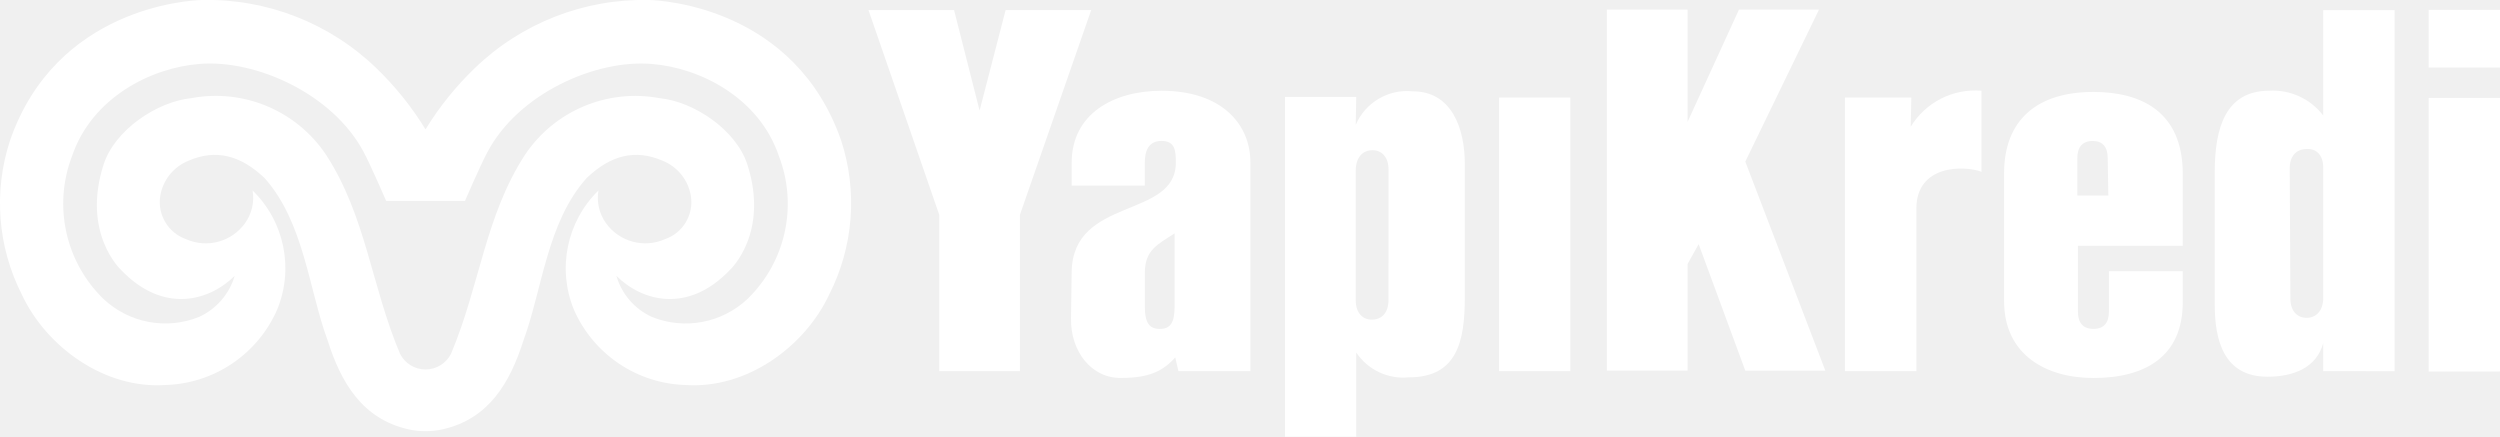
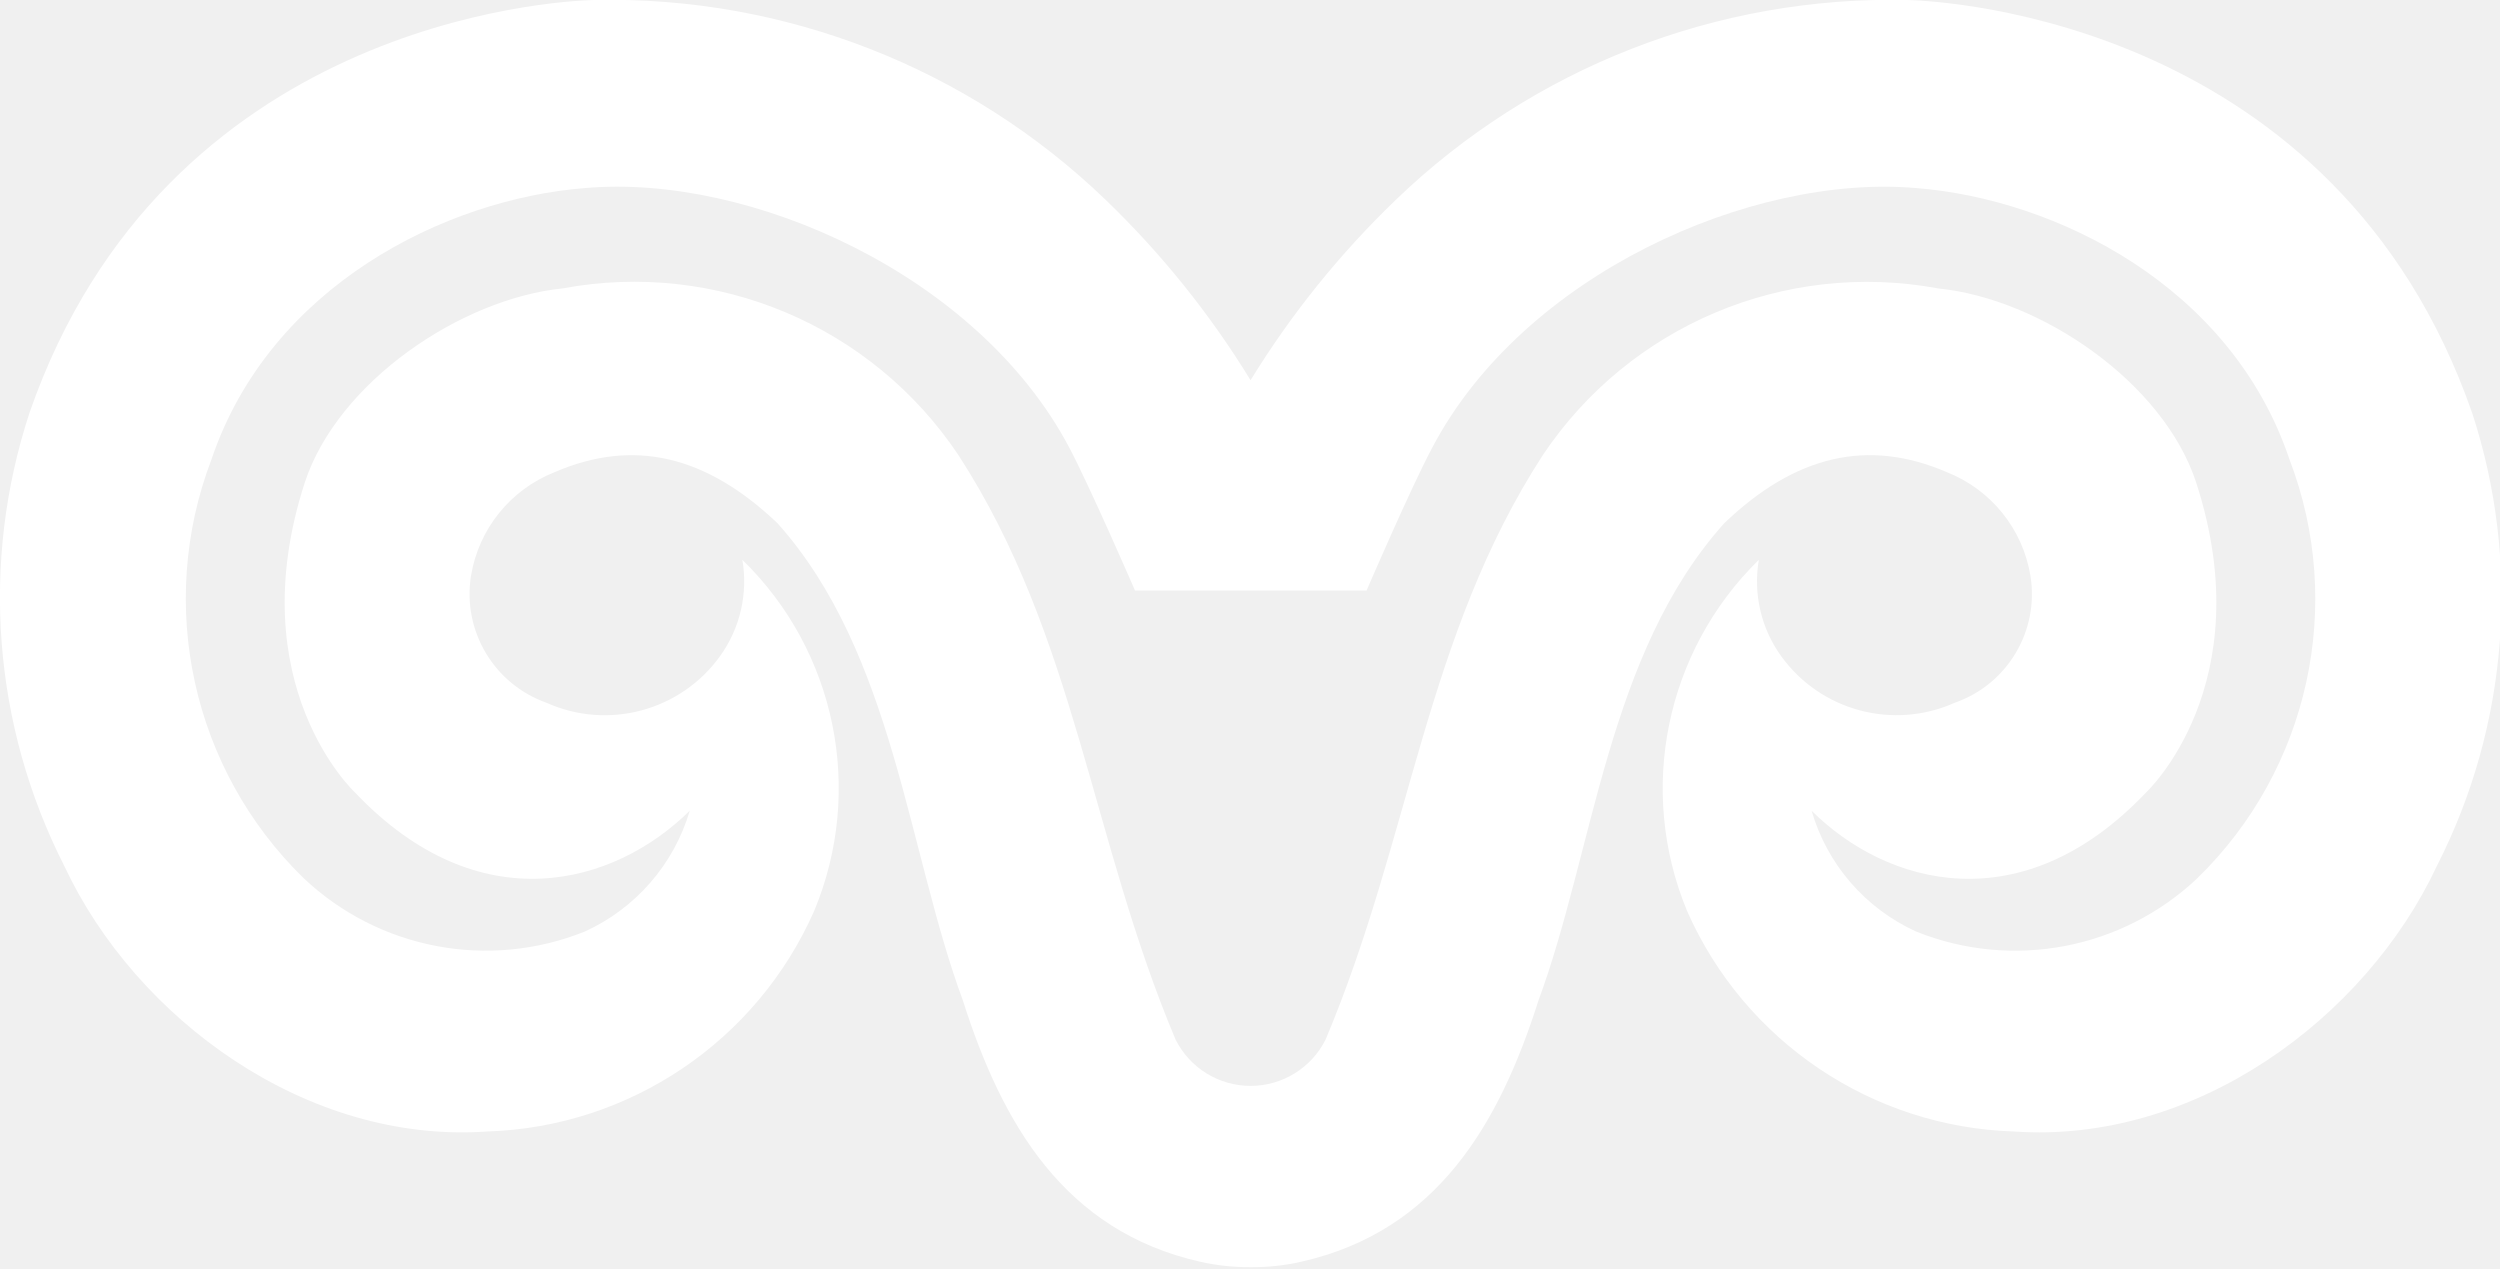
- <svg xmlns="http://www.w3.org/2000/svg" data-name="Group 38639" viewBox="0 0 194.563 34">
+ <svg xmlns="http://www.w3.org/2000/svg" data-name="Group 38639" viewBox="0 0 66.20 33.60">
  <defs>
    <clipPath id="ds0zyvceya">
      <path data-name="Rectangle 14745" style="fill:none" d="M0 0h194.563v34H0z" />
    </clipPath>
    <mask id="mono" maskUnits="userSpaceOnUse" x="0" y="0" width="194.563" height="34">
      <g data-name="Group 38102" style="clip-path:url(#ds0zyvceya)">
        <path data-name="Path 47426" d="M65.46 10.928C61.861.6 51.571.029 50.515 0a18.918 18.918 0 0 0-13.557 5.295 24.157 24.157 0 0 0-3.843 4.773 24.089 24.089 0 0 0-3.834-4.773A18.936 18.936 0 0 0 15.715 0C14.662.029 4.371.6.782 10.928a15.679 15.679 0 0 0 .919 12c1.9 4.059 6.426 7.369 11.2 7.034a9.8 9.8 0 0 0 8.657-5.838 8.442 8.442 0 0 0-1.9-9.3 3.388 3.388 0 0 1-.587 2.545 3.763 3.763 0 0 1-4.6 1.24 3.057 3.057 0 0 1-2-3.356 3.574 3.574 0 0 1 2.21-2.748c2.093-.906 4.02-.446 5.908 1.351 3.08 3.448 3.442 8.673 4.909 12.639 1.038 3.264 2.682 6.1 6.279 6.915a5.88 5.88 0 0 0 1.341.145 5.785 5.785 0 0 0 1.339-.145c3.6-.812 5.243-3.651 6.281-6.915 1.466-3.966 1.828-9.191 4.919-12.639 1.878-1.8 3.805-2.257 5.9-1.351a3.571 3.571 0 0 1 2.21 2.748 3.045 3.045 0 0 1-2.006 3.356 3.768 3.768 0 0 1-4.6-1.24 3.382 3.382 0 0 1-.587-2.545 8.476 8.476 0 0 0-1.9 9.3 9.8 9.8 0 0 0 8.656 5.838c4.774.335 9.3-2.975 11.2-7.034a15.685 15.685 0 0 0 .931-12m-7.268 12.321a7.027 7.027 0 0 1-7.453 1.419 5.064 5.064 0 0 1-2.769-3.2c1.986 1.974 5.565 2.982 8.853-.479 0 0 3.072-2.848 1.33-8.214-.87-2.655-4.118-4.863-6.828-5.137a10.327 10.327 0 0 0-10.474 4.416c-3.11 4.8-3.5 10.14-5.752 15.478a2.222 2.222 0 0 1-3.969 0c-2.249-5.338-2.641-10.681-5.75-15.478A10.322 10.322 0 0 0 14.9 7.637c-2.7.274-5.955 2.482-6.828 5.137-1.74 5.366 1.331 8.214 1.331 8.214 3.287 3.462 6.866 2.453 8.862.479a5.1 5.1 0 0 1-2.779 3.2 7.026 7.026 0 0 1-7.452-1.419A10.342 10.342 0 0 1 5.6 12.165c1.55-4.591 6.194-6.895 9.891-7.185 4.372-.385 10.407 2.3 12.823 6.872.558 1.057 1.741 3.785 1.741 3.785h6.132s1.174-2.728 1.74-3.785C40.332 7.278 46.367 4.6 50.74 4.98c3.7.29 8.342 2.594 9.885 7.185a10.322 10.322 0 0 1-2.433 11.084" style="fill: rgb(255, 255, 255);" />
        <path data-name="Rectangle 14742" transform="translate(189.011 .766)" style="fill: rgb(255, 255, 255);" d="M0 0h5.55v4.489H0z" />
        <path data-name="Path 47427" d="M116.562 17.15v12.165h-6.28V17.15l-5.506-15.932h6.661l1.986 7.82 2.024-7.82h6.661z" transform="translate(-37.186 -.432)" style="fill: rgb(255, 255, 255);" />
        <path data-name="Path 47428" d="m137.567 32.767-.244-1.064c-.969 1.064-2.026 1.594-4.2 1.594-2.317.05-3.961-2.075-3.913-4.634l.05-3.62c.1-5.89 8.107-4.1 8.107-8.5 0-.92-.047-1.69-1.114-1.69-1.009 0-1.3.77-1.3 1.69v1.786h-5.692v-1.781c0-3.815 3.277-5.6 6.993-5.6 4.735 0 6.915 2.656 6.915 5.553v16.266zm-.295-10.717c-1.348.868-2.317 1.3-2.317 3.085v2.611c0 1.251.342 1.737 1.165 1.737s1.152-.485 1.152-1.737z" transform="translate(-45.858 -3.885)" style="fill: rgb(255, 255, 255);" />
        <path data-name="Path 47429" d="M169.017 27.054c0 3.384-.579 6.221-4.342 6.221a4.4 4.4 0 0 1-4.108-1.932v6.567h-5.546V11.455h5.546l-.039 2.171a4.346 4.346 0 0 1 4.438-2.609c3.043 0 4.051 2.9 4.051 5.65v10.387zM163.08 17.1c0-.967-.528-1.5-1.251-1.5-.774 0-1.3.578-1.3 1.593v10.093c0 .966.526 1.5 1.249 1.5.775 0 1.3-.531 1.3-1.543z" transform="translate(-55.018 -3.91)" style="fill: rgb(255, 255, 255);" />
        <path data-name="Rectangle 14743" transform="translate(116.668 7.593)" style="fill: rgb(255, 255, 255);" d="M0 0h5.545v21.29H0z" />
        <path data-name="Path 47430" d="M204.63 29.259 201 19.411l-.862 1.544v8.3h-6.279V1.159h6.279v8.736l4-8.736h6.228l-5.736 11.829 6.23 16.271z" transform="translate(-68.802 -.411)" style="fill: rgb(255, 255, 255);" />
        <path data-name="Path 47431" d="M233.251 17.267c-1.4-.53-5.114-.576-5.114 2.849v12.65h-5.56V11.477h5.167l-.048 2.268a5.877 5.877 0 0 1 5.508-2.8v6.323z" transform="translate(-78.994 -3.884)" style="fill: rgb(255, 255, 255);" />
        <path data-name="Path 47432" d="M255.682 27.454c0 4.248-2.946 5.9-6.952 5.9-3.666 0-6.954-1.788-6.954-5.988v-9.949c0-4.053 2.465-6.325 6.954-6.325 3.67 0 6.952 1.5 6.952 6.375v5.6h-8.159v5.113c0 .866.381 1.352 1.207 1.352s1.207-.486 1.207-1.352v-3.135h5.745v2.408zm-5.841-11.2c0-.866-.386-1.346-1.158-1.346-.818 0-1.207.48-1.207 1.346v2.9h2.413z" transform="translate(-85.808 -3.937)" style="fill: rgb(255, 255, 255);" />
        <path data-name="Path 47433" d="M275.635 29.314v-2.173c-.523 1.882-2.263 2.609-4.343 2.609-3.43 0-4.1-2.9-4.1-5.6V13.815c0-3.38.816-6.323 4.247-6.323a4.924 4.924 0 0 1 4.194 1.929v-8.2h5.556v28.1zm0-15.836c0-.964-.523-1.5-1.3-1.448-.772 0-1.308.531-1.308 1.5l.052 10.137c0 .97.533 1.5 1.256 1.5.772 0 1.3-.58 1.3-1.546z" transform="translate(-94.829 -.432)" style="fill: rgb(255, 255, 255);" />
        <path data-name="Rectangle 14744" transform="translate(189.011 7.622)" style="fill: rgb(255, 255, 255);" d="M0 0h5.55v21.29H0z" />
      </g>
    </mask>
  </defs>
-   <rect x="0" y="0" width="194.563" height="34" fill="#fff" mask="url(#mono)" />
+   <rect x="0" y="0" width="66.20" height="33.60" fill="#fff" mask="url(#mono)" />
</svg>
